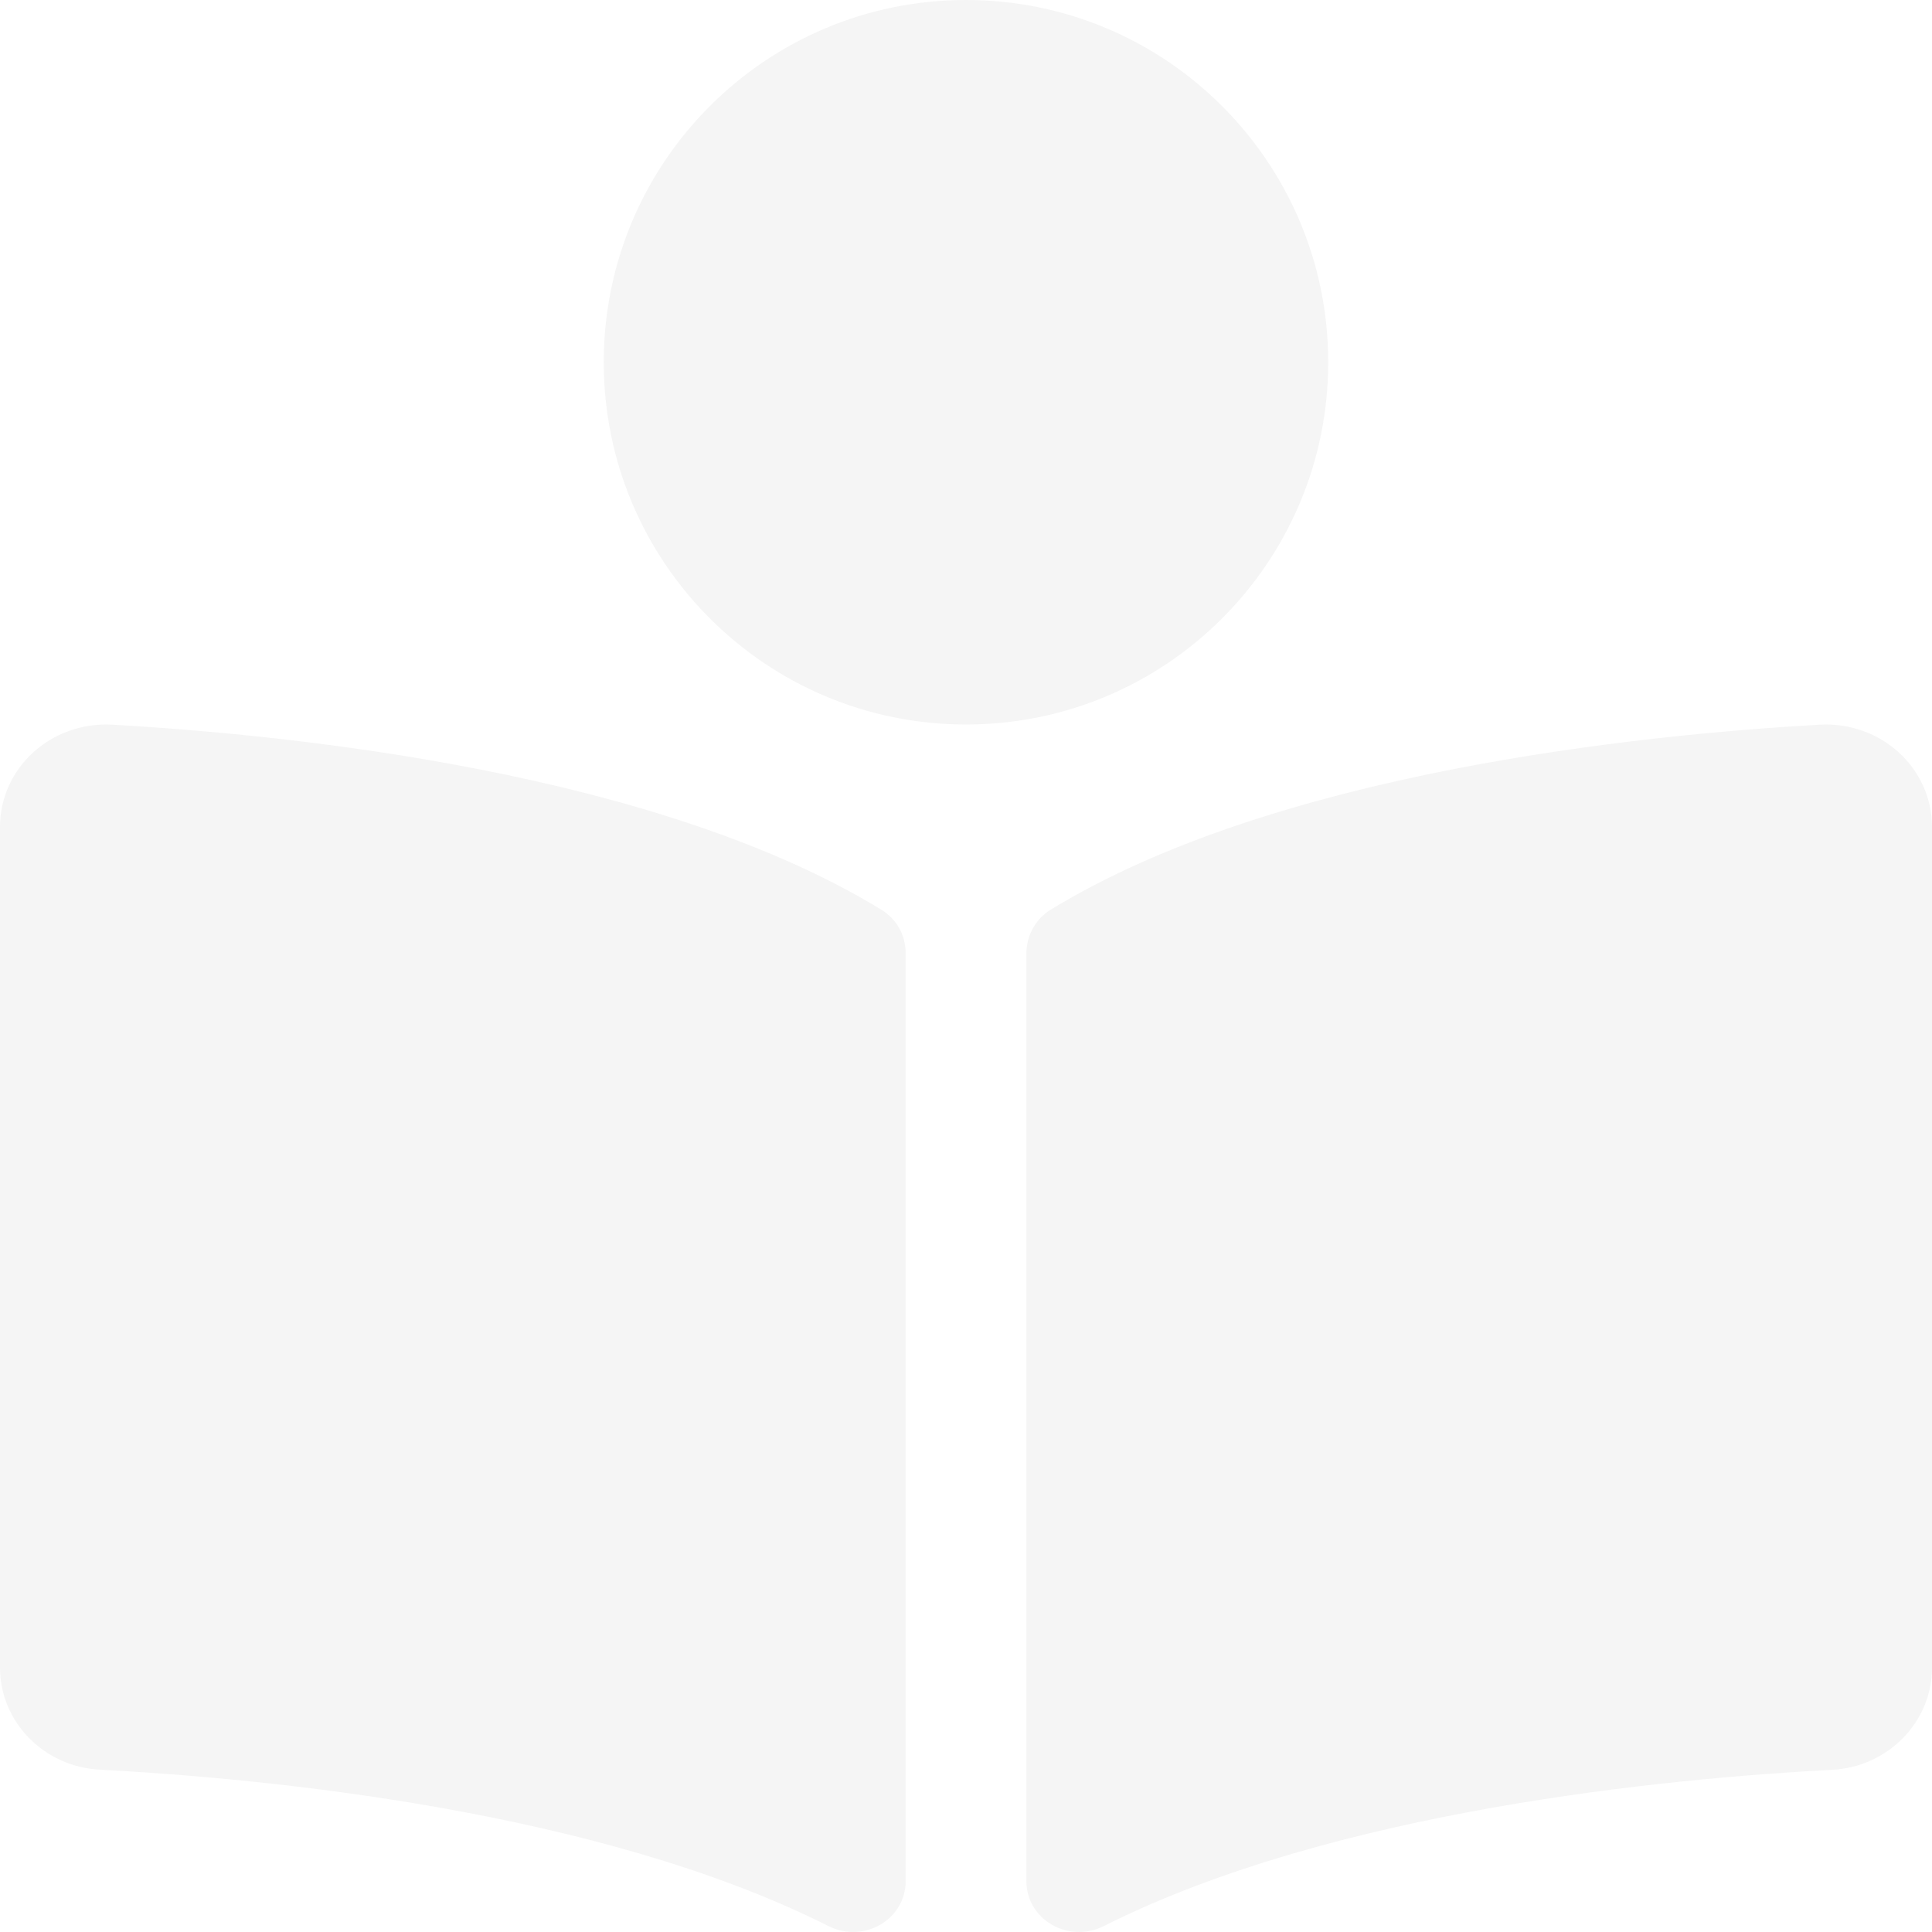
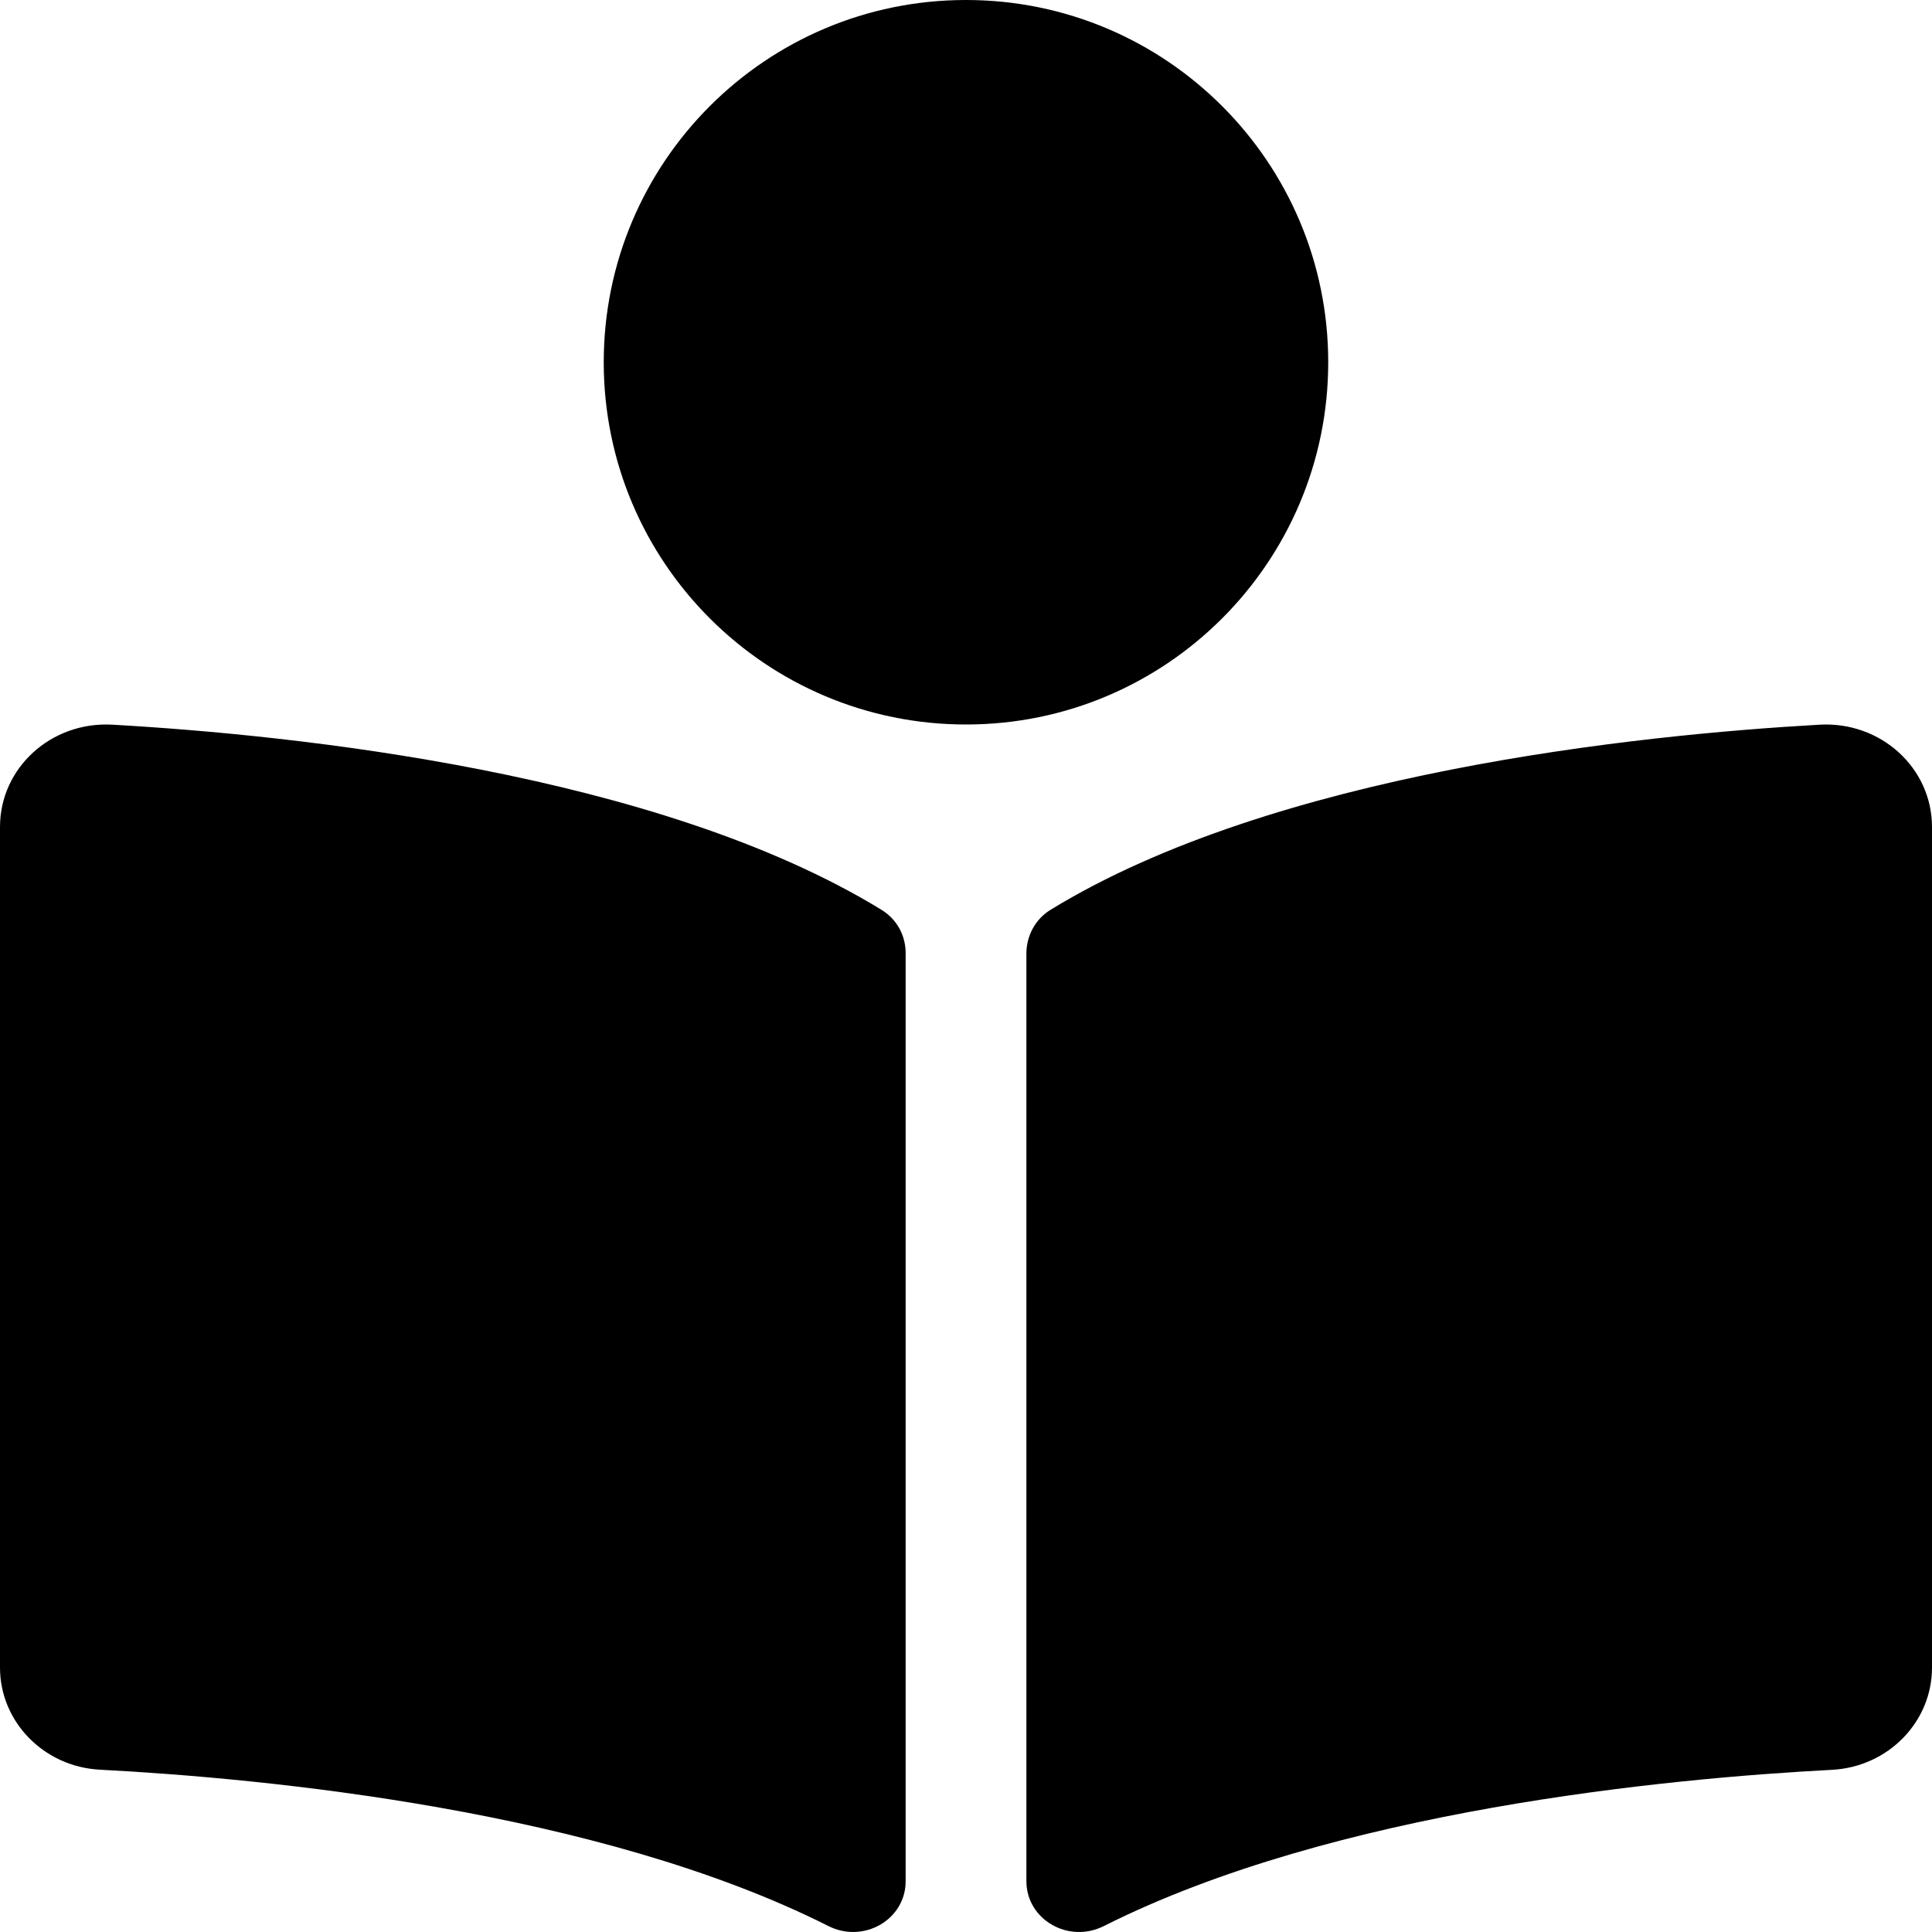
<svg xmlns="http://www.w3.org/2000/svg" width="763" height="763" viewBox="0 0 763 763" fill="none">
-   <path d="M524.552 143.062C524.552 64.05 460.503 0 381.493 0C302.482 0 238.433 64.05 238.433 143.062C238.433 222.074 302.482 286.124 381.493 286.124C460.503 286.124 524.552 222.074 524.552 143.062ZM348.097 359.295C259.683 305.169 116.474 290.297 44.408 286.199C20.192 284.828 0 303.277 0 326.569V658.592C0 679.947 17.271 697.756 39.475 698.903C104.538 702.316 236.168 714.819 327.145 760.643C341.108 767.677 357.664 758.095 357.664 742.954V376.373C357.649 369.413 354.207 363.035 348.097 359.295ZM718.577 286.199C646.526 290.282 503.302 305.169 414.903 359.295C408.793 363.035 405.351 369.667 405.351 376.626V742.91C405.351 758.095 421.952 767.692 435.96 760.643C526.922 714.864 658.477 702.36 723.524 698.948C745.729 697.785 763 679.977 763 658.622V326.569C762.985 303.277 742.793 284.828 718.577 286.199V286.199Z" fill="#f5f5f5" />
+   <path d="M524.552 143.062C524.552 64.05 460.503 0 381.493 0C302.482 0 238.433 64.05 238.433 143.062C238.433 222.074 302.482 286.124 381.493 286.124C460.503 286.124 524.552 222.074 524.552 143.062ZM348.097 359.295C259.683 305.169 116.474 290.297 44.408 286.199C20.192 284.828 0 303.277 0 326.569V658.592C0 679.947 17.271 697.756 39.475 698.903C104.538 702.316 236.168 714.819 327.145 760.643C341.108 767.677 357.664 758.095 357.664 742.954V376.373C357.649 369.413 354.207 363.035 348.097 359.295ZM718.577 286.199C646.526 290.282 503.302 305.169 414.903 359.295C408.793 363.035 405.351 369.667 405.351 376.626V742.91C405.351 758.095 421.952 767.692 435.96 760.643C526.922 714.864 658.477 702.36 723.524 698.948C745.729 697.785 763 679.977 763 658.622V326.569C762.985 303.277 742.793 284.828 718.577 286.199V286.199Z" fill="currentColor" />
</svg>
